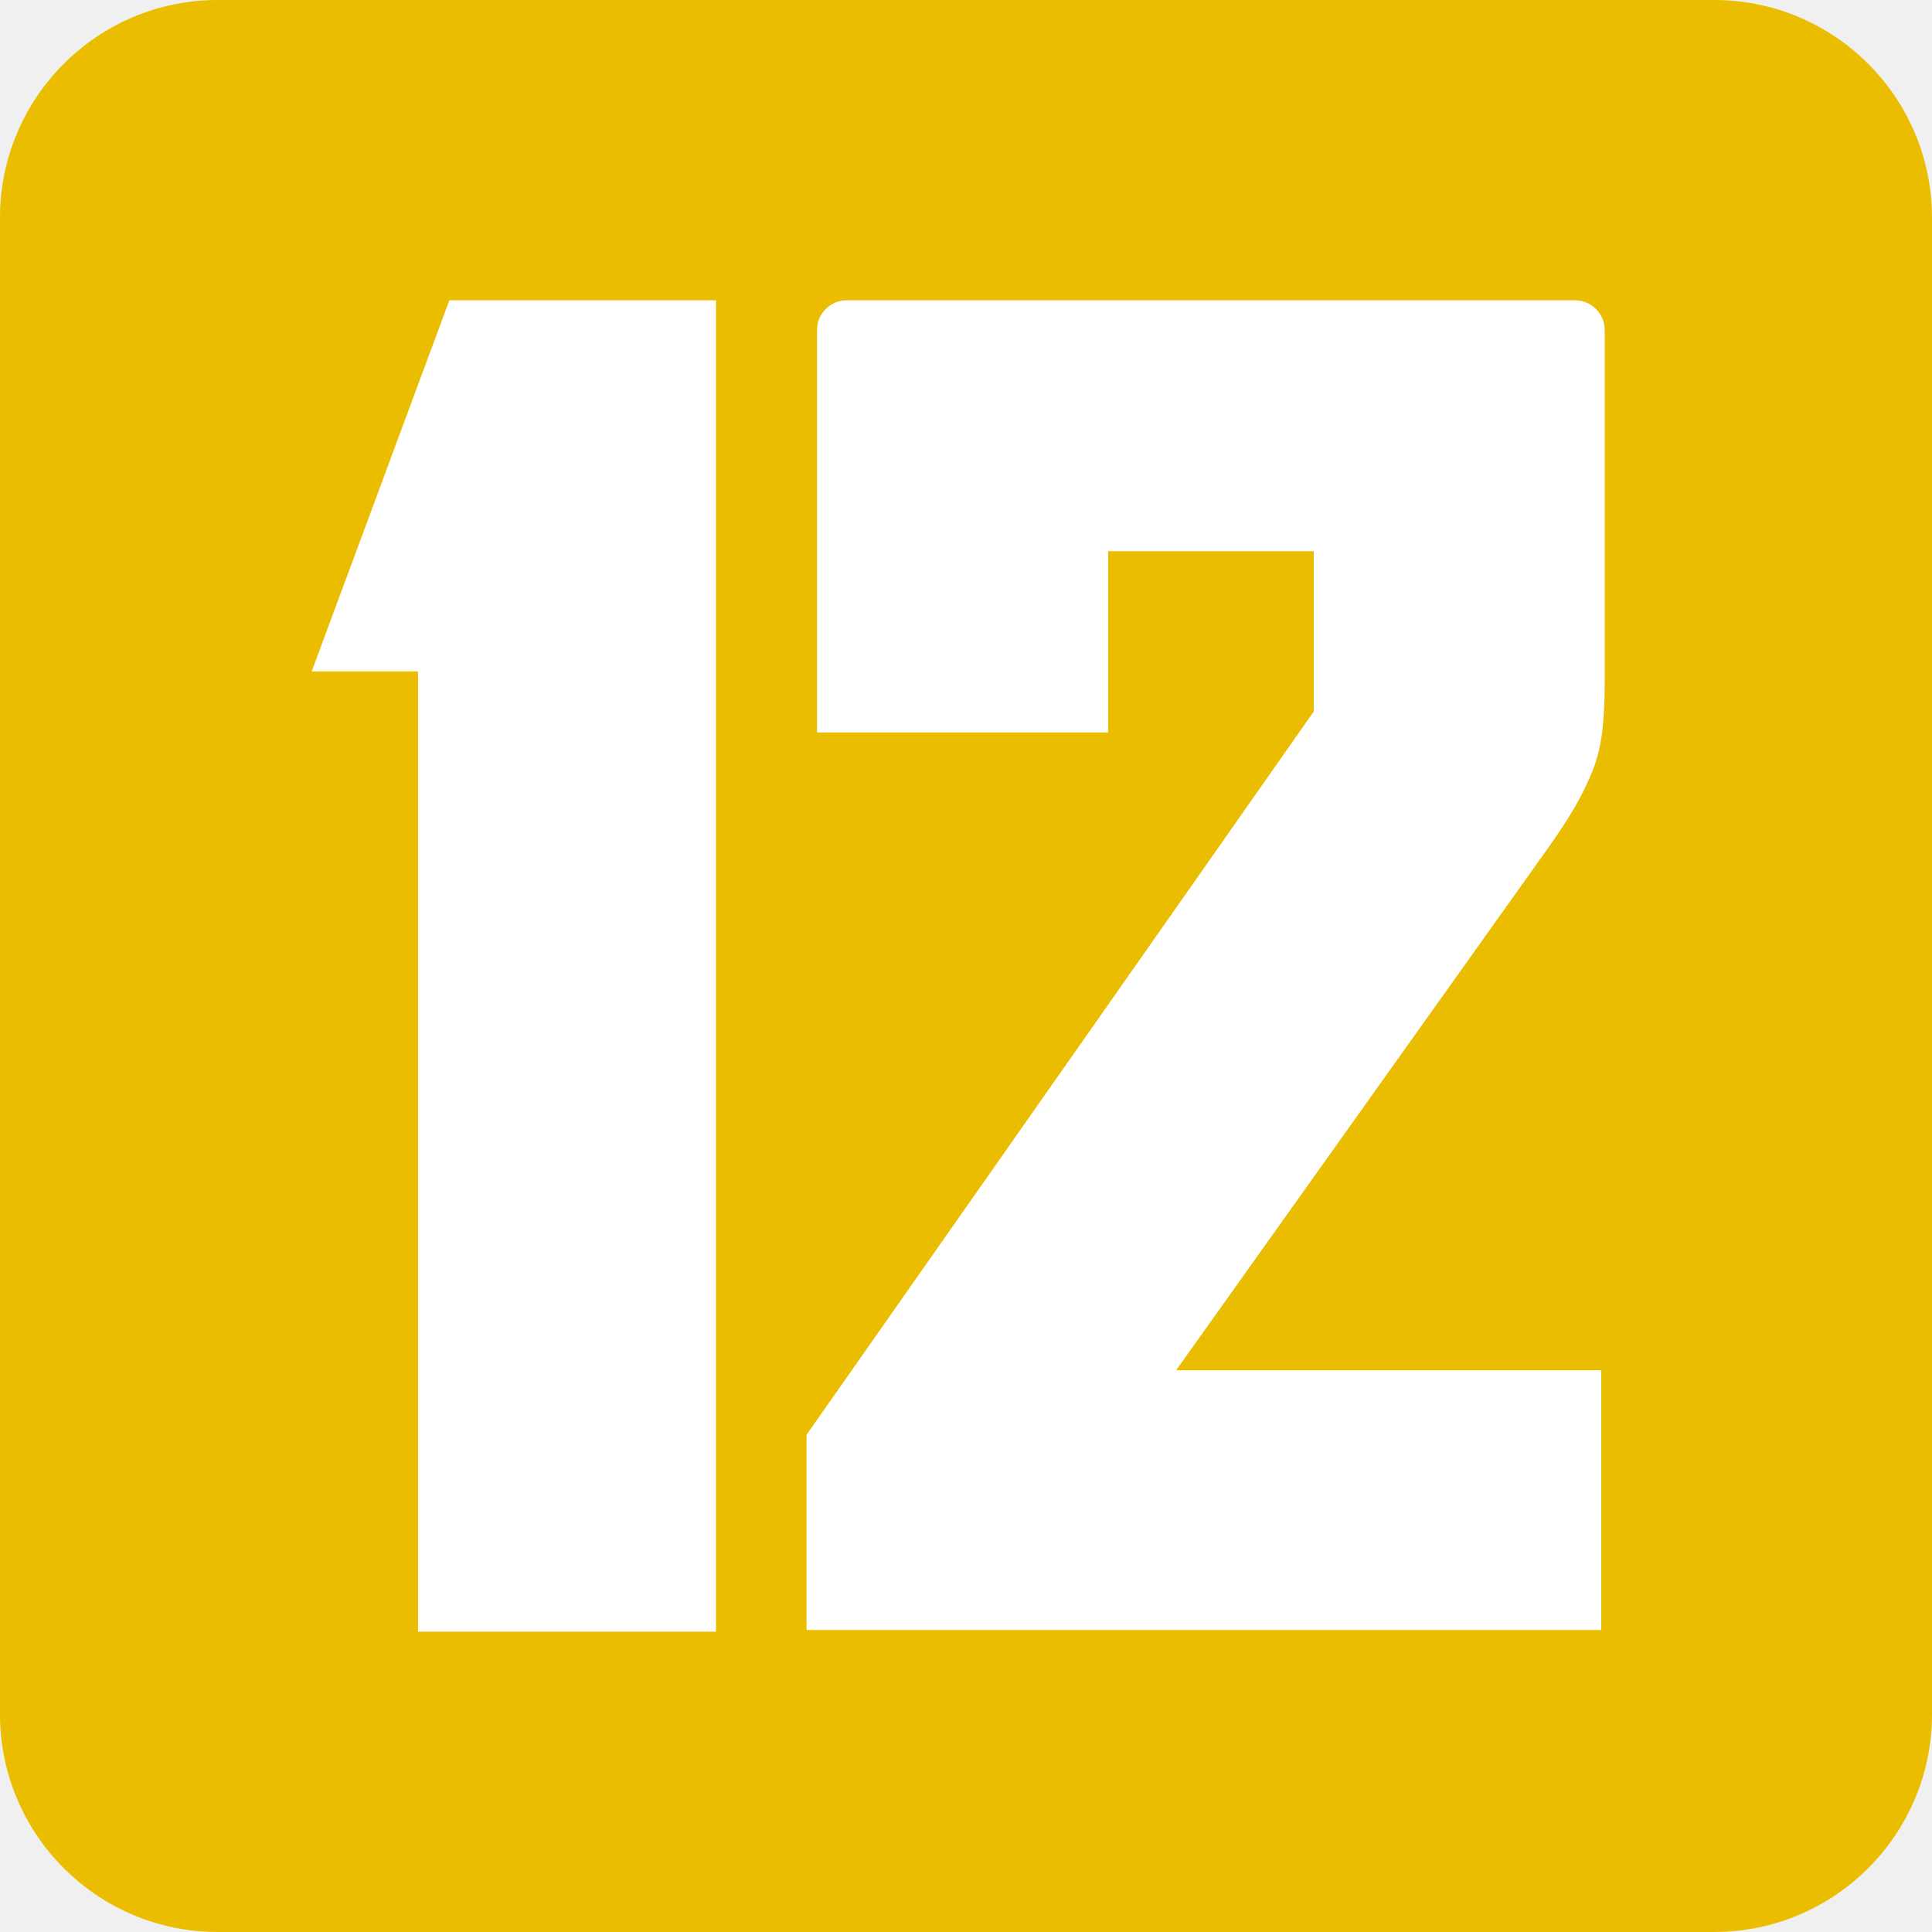
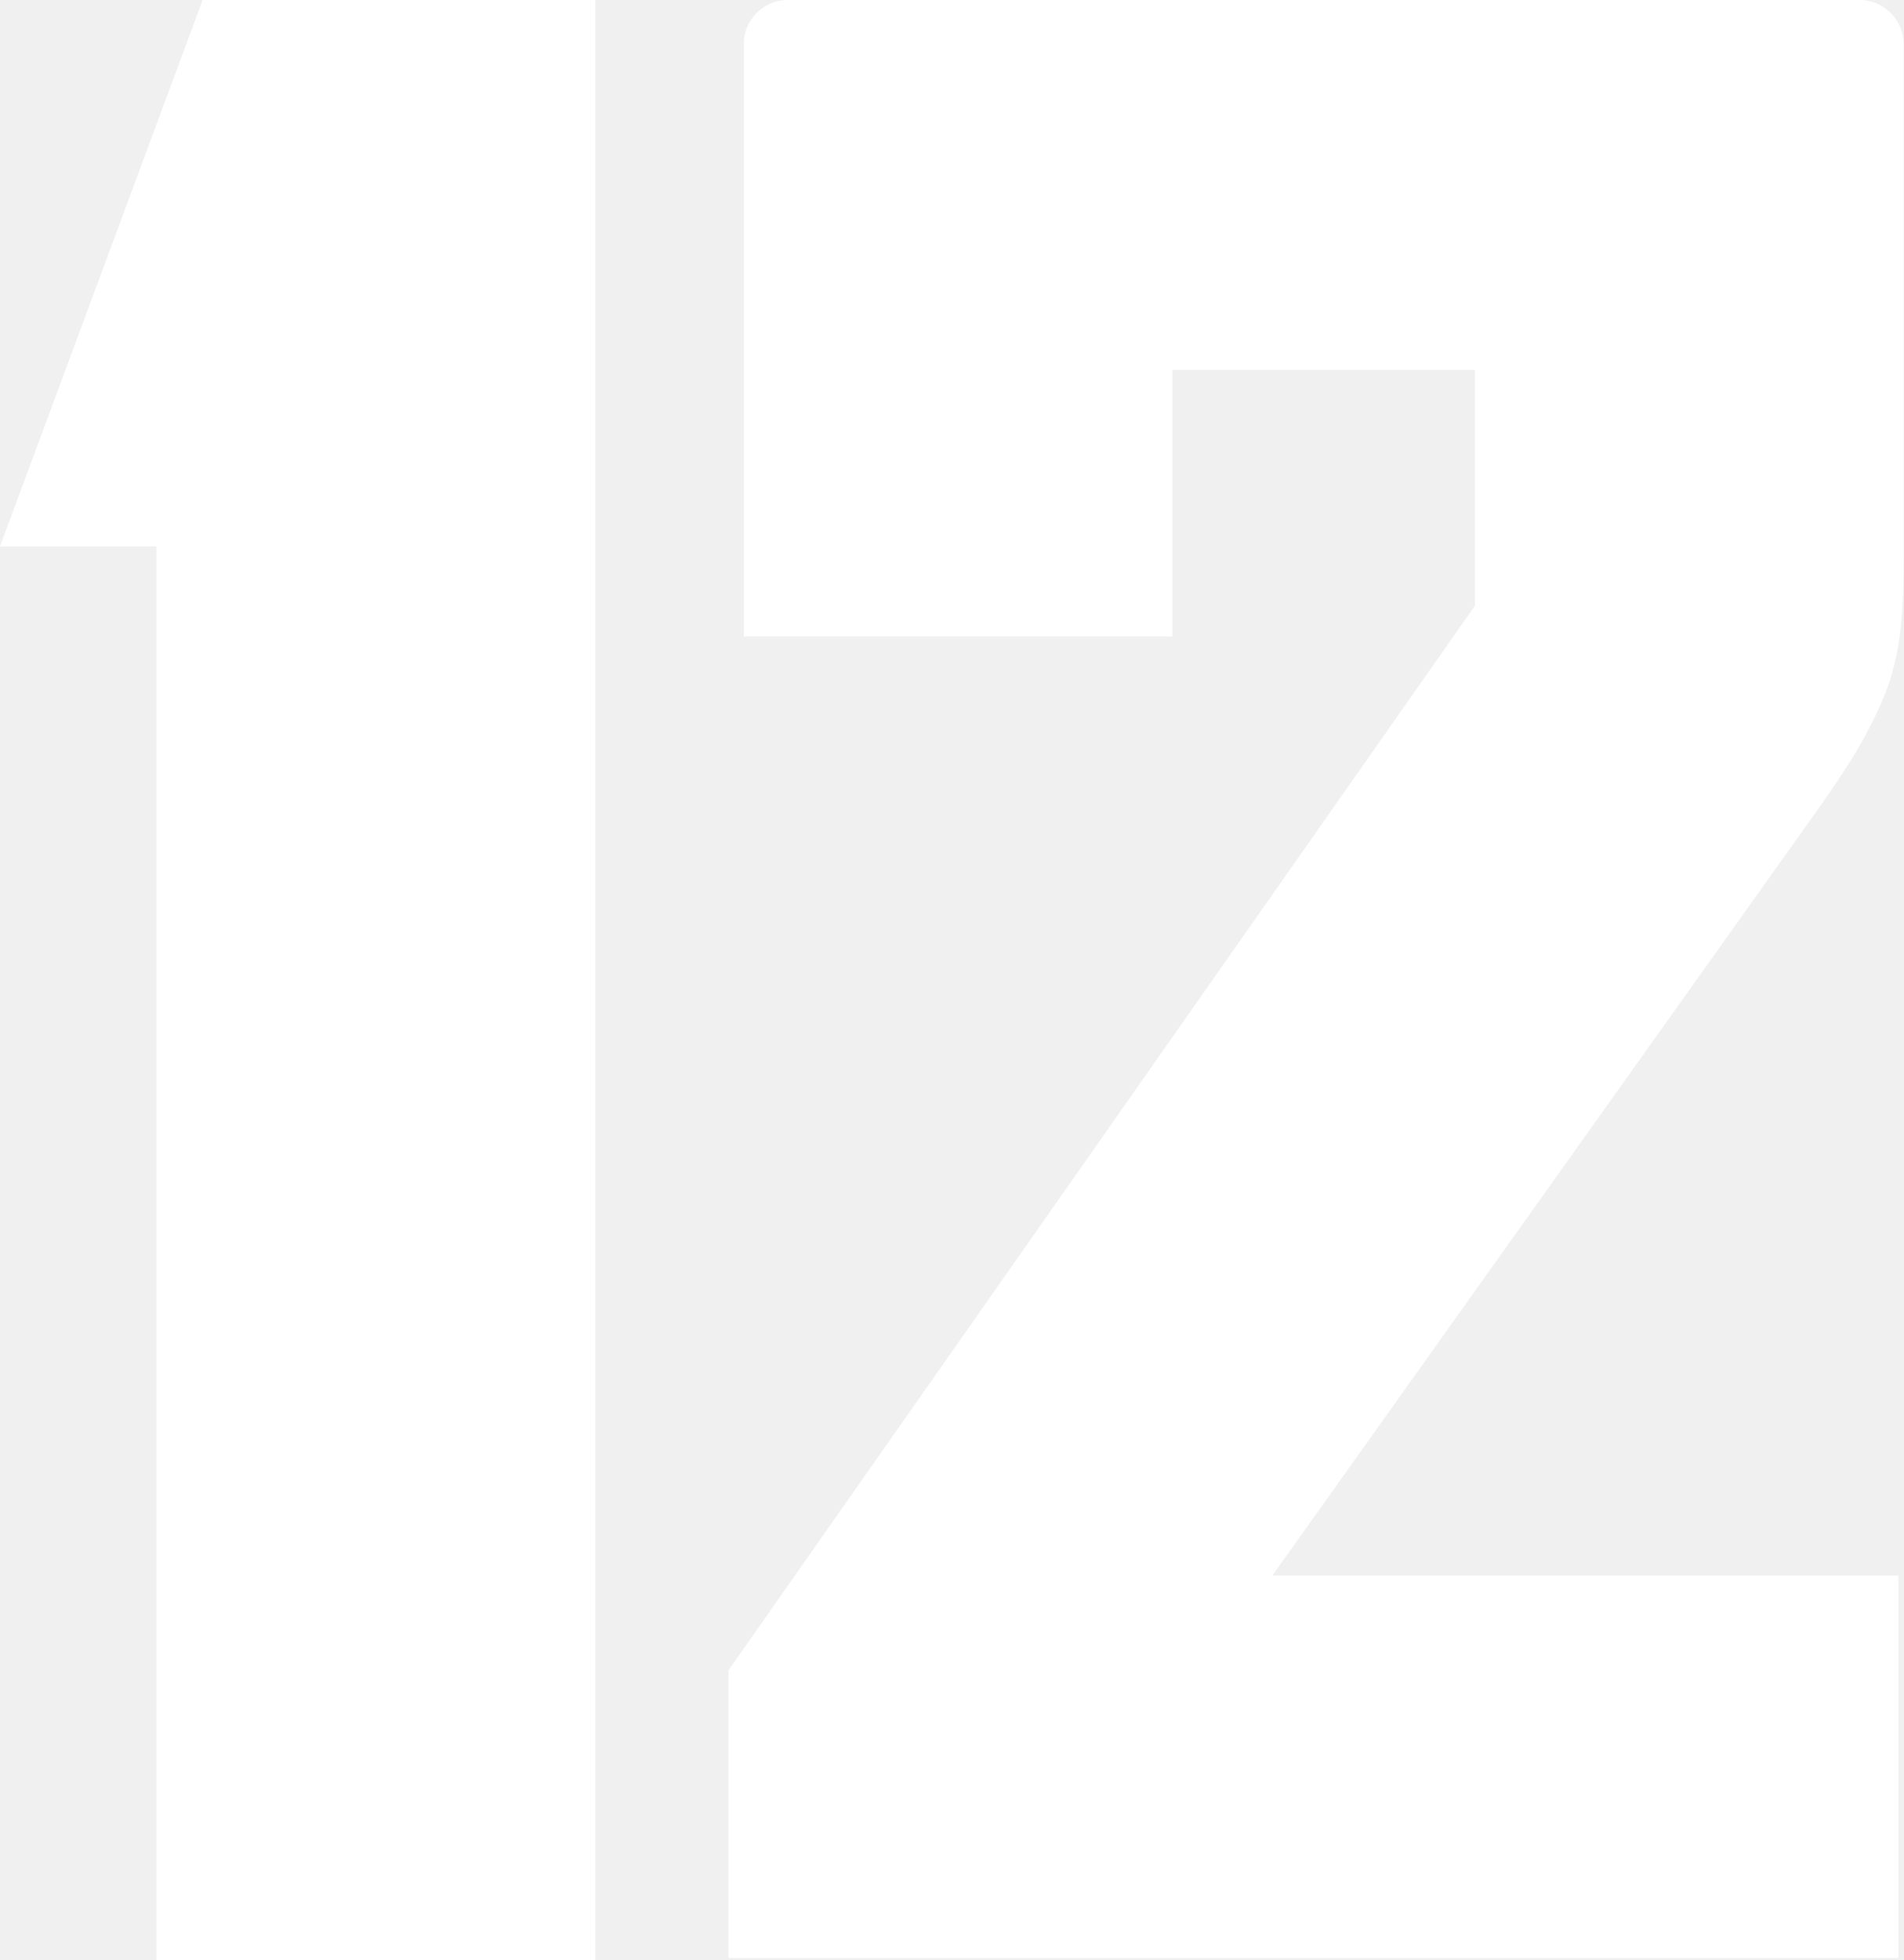
- <svg xmlns="http://www.w3.org/2000/svg" version="1.1" id="Layer_1" x="0px" y="0px" viewBox="0 0 720 719.992" enable-background="new 0 0 720 719.992" xml:space="preserve">
-   <path fill="#EBBD00" d="M638.81,719.992H81.173C36.343,719.992,0,683.66,0,638.835V81.168C0,36.344,36.343,0,81.173,0H638.81  C683.634,0,720,36.344,720,81.168v557.667C720,683.66,683.634,719.992,638.81,719.992z" />
-   <polygon fill="#FFFFFF" points="155.776,608.06 155.776,250.215 116.161,250.215 116.161,250.215 167.461,111.91 266.84,111.91   266.84,608.06 " />
-   <path fill="#FFFFFF" d="M586.938,111.91h-47.334h-28.789H391.69h-28.742h-47.385c-6.122,0-11.086,4.963-11.086,11.08v46.057v30.081  v73.83h108.476v-67.545h76.647v59.736L300.584,534.678v72.777h296.168v-96.807H438.301l138.297-194.164  c4.335-6.084,7.786-11.371,10.408-15.931c2.599-4.537,4.762-8.951,6.498-13.32c1.715-4.302,2.913-9.075,3.563-14.273  c0.65-5.21,0.964-11.472,0.964-18.833v-54.997v-30.081V122.99C598.029,116.873,593.067,111.91,586.938,111.91z" />
+ <svg xmlns="http://www.w3.org/2000/svg" id="Layer_1" data-name="Layer 1" version="1.1" viewBox="0 0 481.9 496.1">
+   <defs>
+     <style>
+       .cls-1 {
+         fill: #fff;
+         stroke-width: 0px;
+       }
+     </style>
+   </defs>
+   <polygon class="cls-1" points="39.6 496.1 39.6 138.3 0 138.3 0 138.3 51.3 0 150.7 0 150.7 496.1 39.6 496.1" />
+   <path class="cls-1" d="M470.8,0H199.4c-6.1,0-11.1,5-11.1,11.1v150h108.5v-67.5h76.6v59.7l-189,269.5v72.8h296.2v-96.8h-158.5l138.3-194.2c4.3-6.1,7.8-11.4,10.4-15.9,2.6-4.5,4.8-9,6.5-13.3,1.7-4.3,2.9-9.1,3.6-14.3.7-5.2,1-11.5,1-18.8V11.1c0-6.1-5-11.1-11.1-11.1Z" />
</svg>
